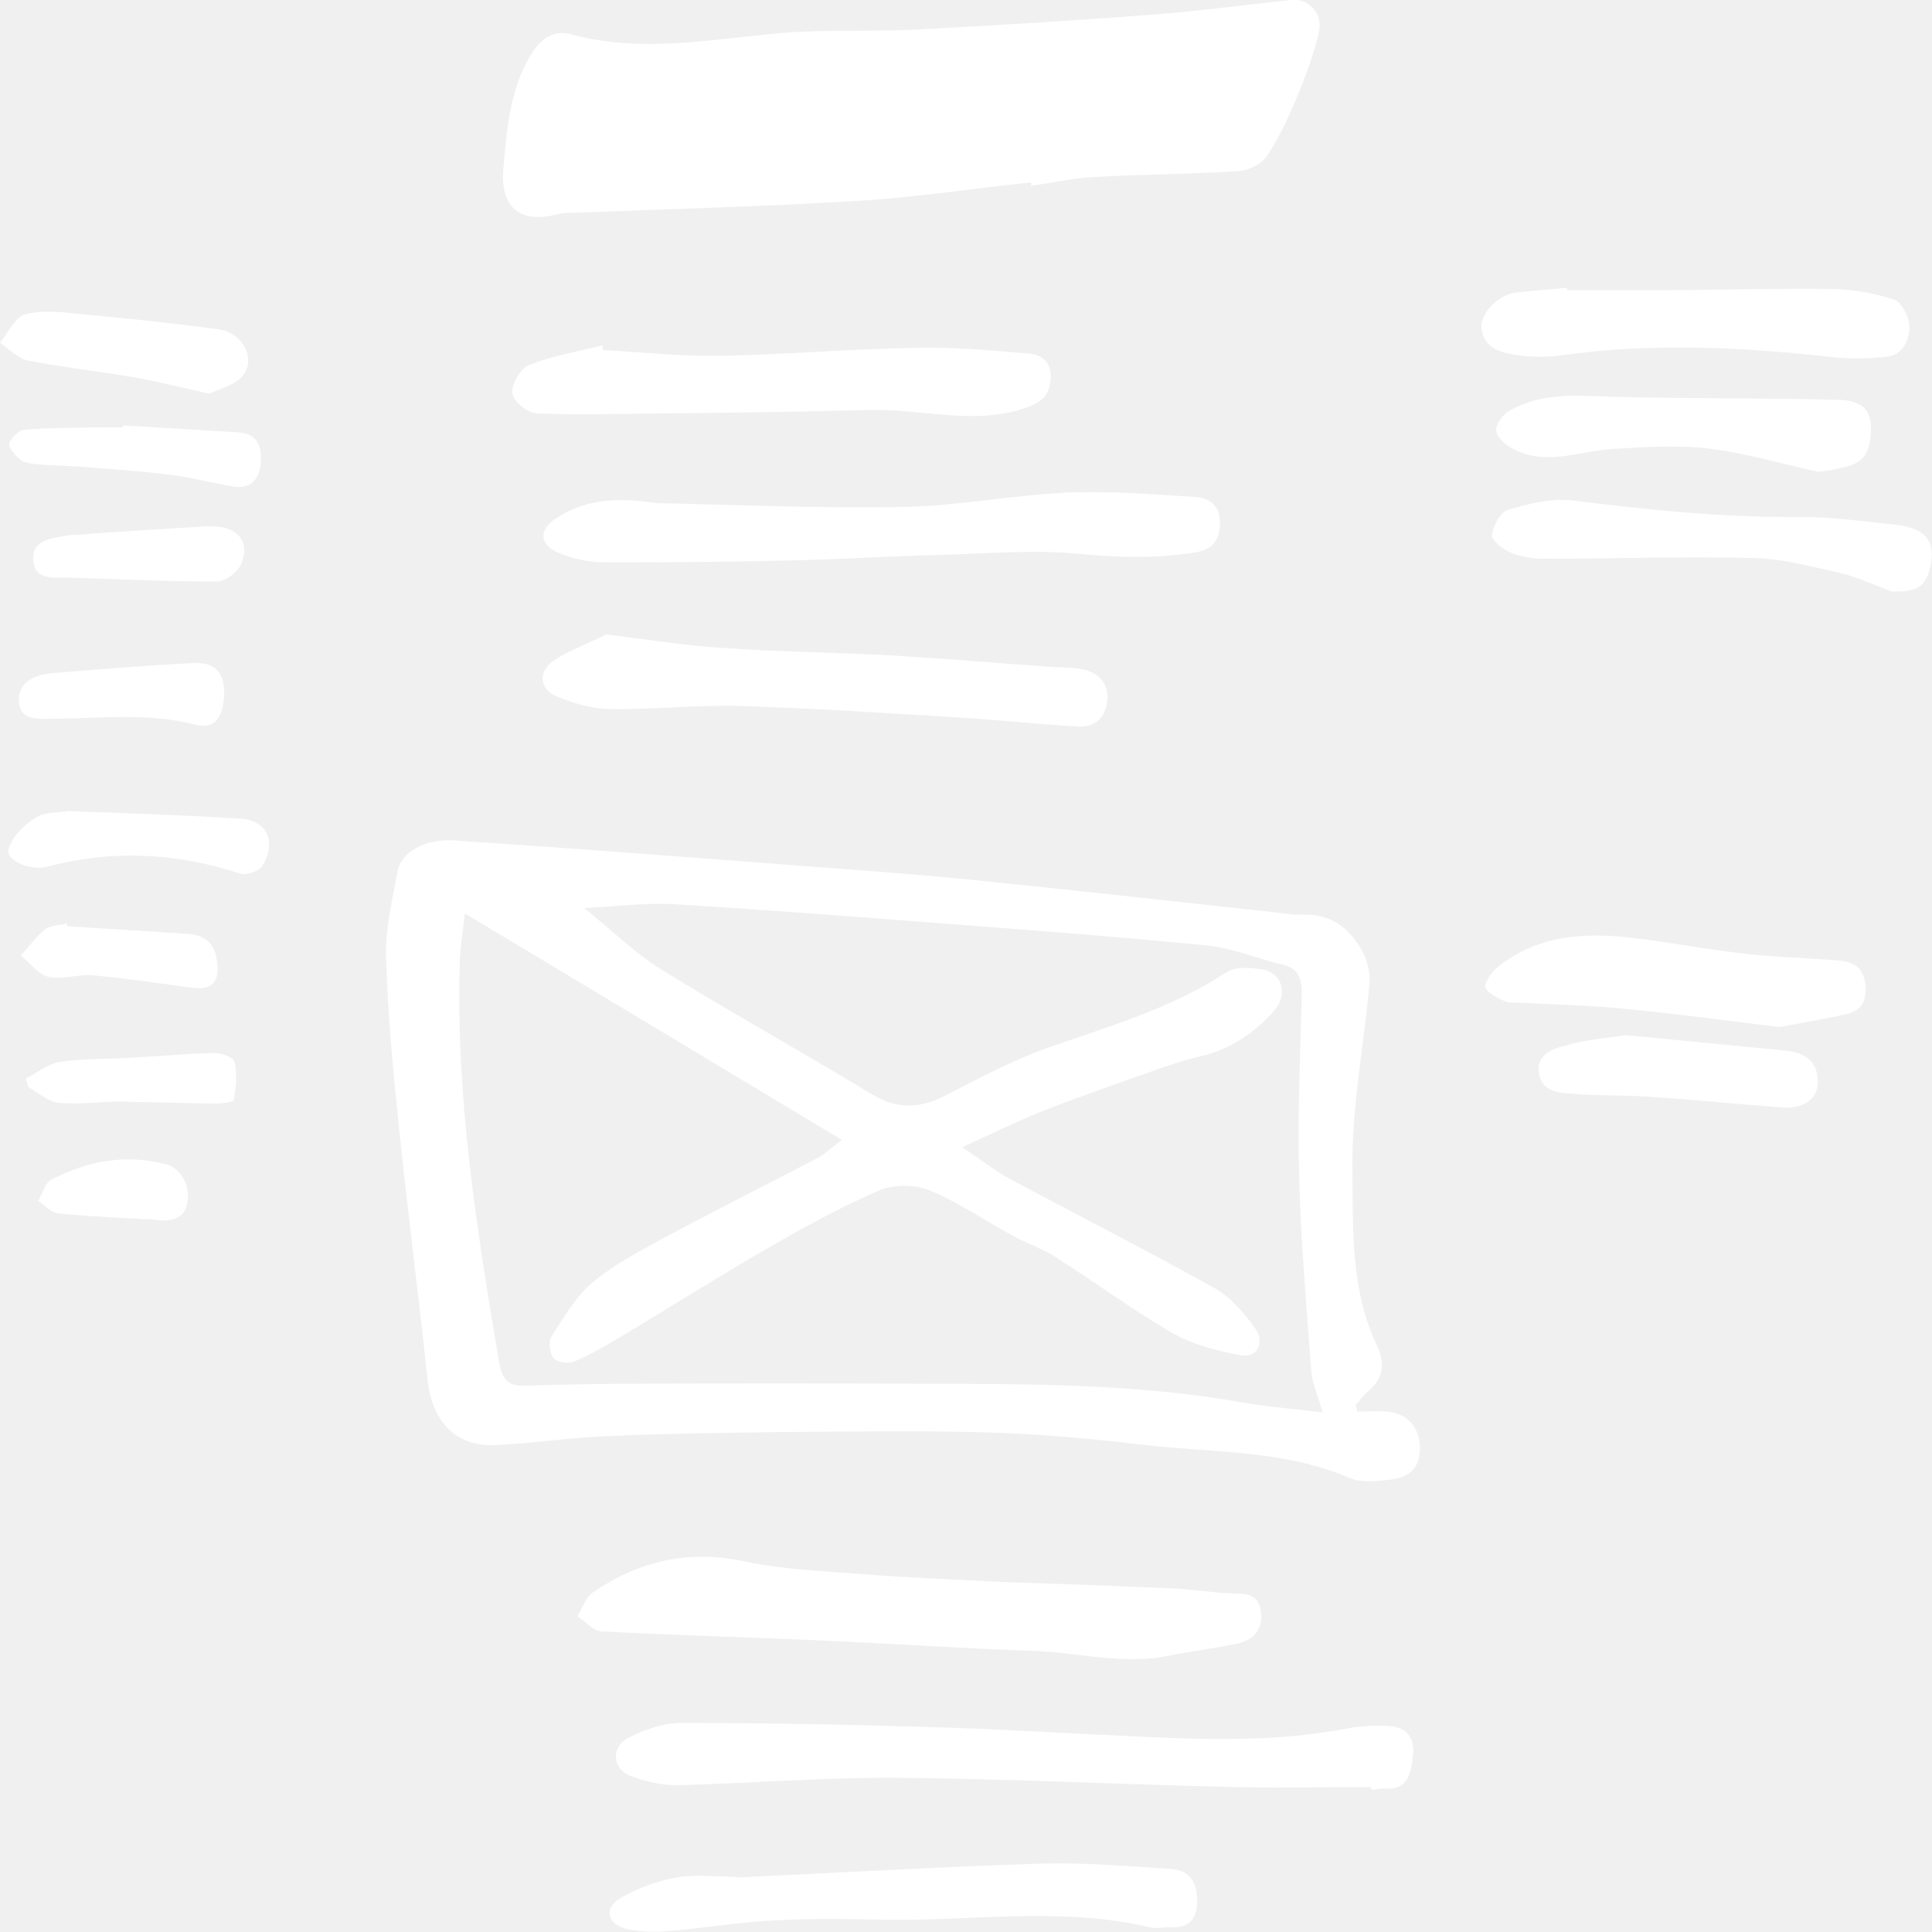
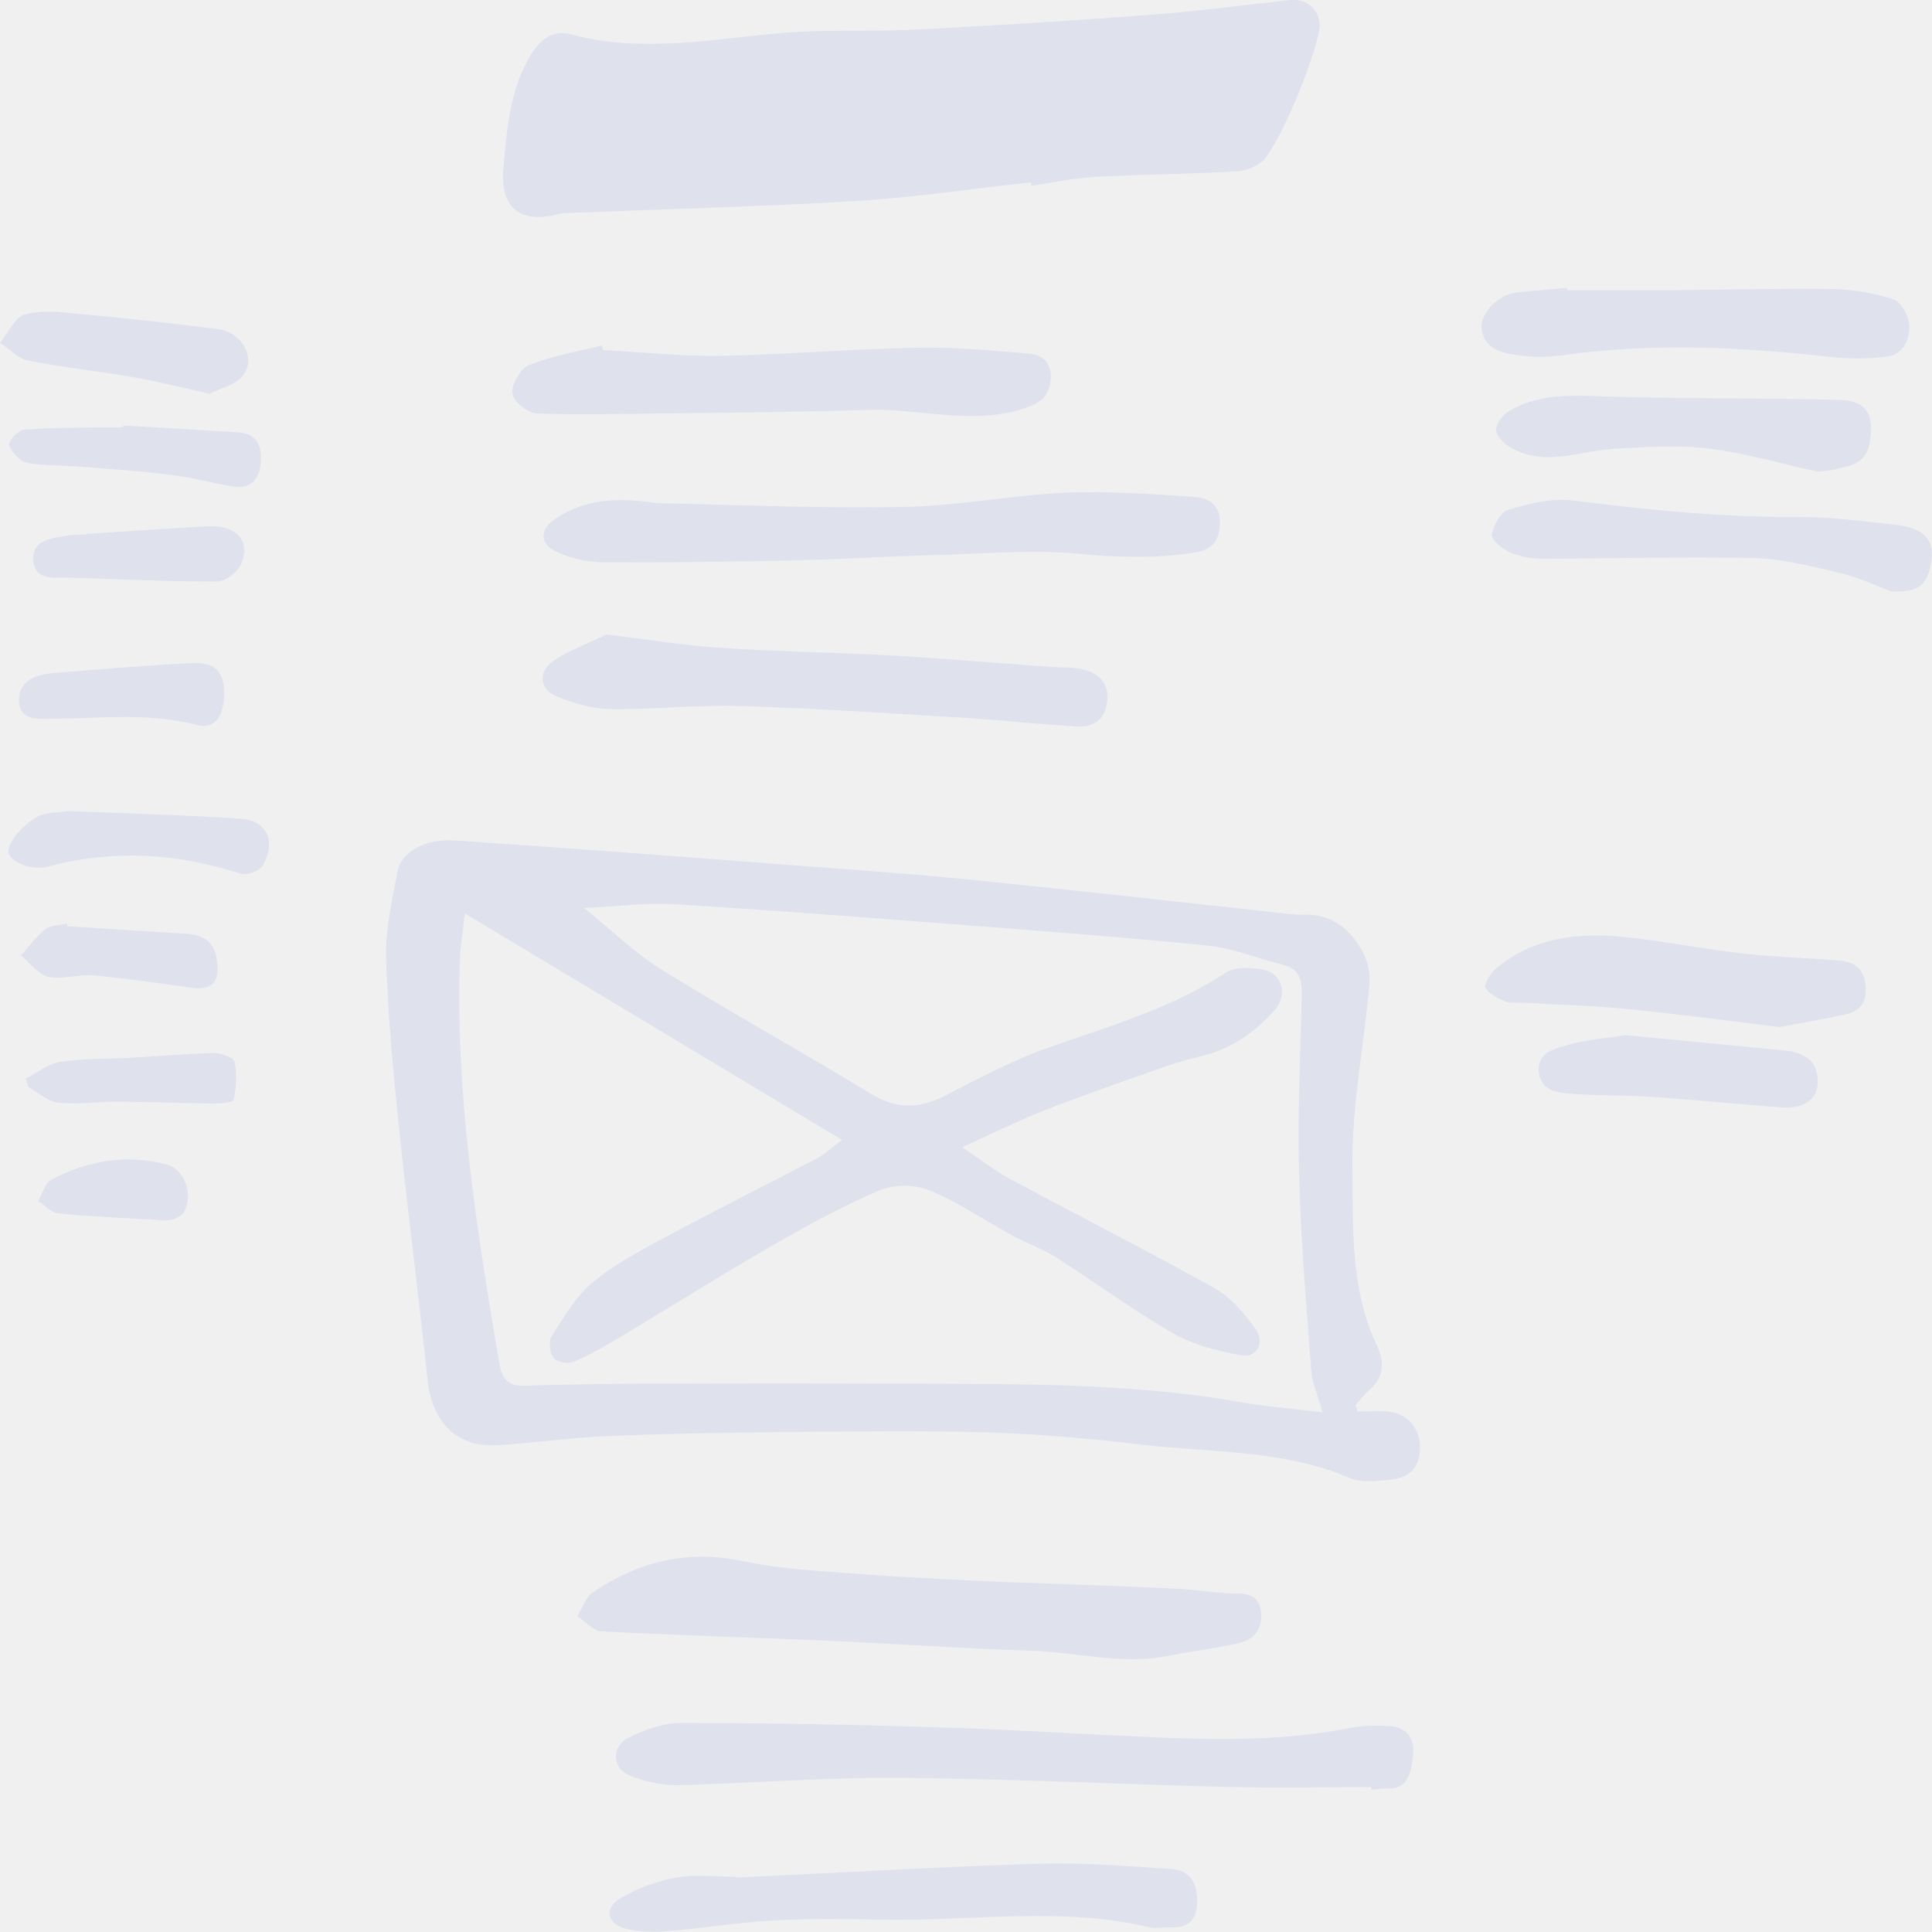
- <svg xmlns="http://www.w3.org/2000/svg" version="1.1" id="icon--grid-layout" x="0px" y="0px" width="500px" height="500px" viewBox="0 0 500 500" xml:space="preserve" style="fill:white; enable-background:new 0 0 500 500;">
+ <svg xmlns="http://www.w3.org/2000/svg" version="1.1" id="icon--grid-layout" x="0px" y="0px" width="500px" height="500px" viewBox="0 0 500 500" xml:space="preserve" style="fill:hsl(226, 27%, 90%); enable-background:new 0 0 500 500;">
  <path d="M351.3,365.3c2.6,0,5.3-0.2,7.8,0c5.2,0.5,8.3,4.2,8.4,9.3c0,5.1-2.5,7.9-8.2,8.4c-3.3,0.3-7,0.8-10-0.5  c-17.3-7.4-35.6-6.5-53.6-8.6c-13.4-1.6-26.9-2.8-40.3-3.2c-17.5-0.5-35-0.2-52.5-0.1c-15.4,0.2-30.9,0.4-46.3,1.1  c-9.4,0.4-18.7,1.8-28.1,2.3c-10.5,0.6-16.8-6.1-17.9-17.3c-2.2-21.2-5-42.3-7.2-63.5c-1.6-15.1-3-30.2-3.5-45.3  c-0.2-7.4,1.6-15,3-22.4c0.9-5,7.2-8.5,14.6-8c28.7,1.9,57.4,4.1,86.1,6.3c16,1.2,31.9,2.3,47.9,3.9c25.8,2.6,51.6,5.5,77.4,8.3  c2.8,0.3,5.7,0.8,8.5,0.7c7-0.2,11.9,3.5,15.2,9.5c1.3,2.4,2.1,5.7,1.8,8.5c-1.4,15.9-4.6,31.7-4.4,47.5c0.2,15.4-0.6,31.4,6.3,45.9  c2.3,4.8,1.7,8.7-2.3,12c-1.2,1-2.1,2.4-3.2,3.6C351.1,364.3,351.2,364.8,351.3,365.3z M342.3,365.5c-1.3-4.5-2.6-7.3-2.9-10.2  c-1.3-17.3-2.8-34.5-3.2-51.8c-0.4-15.2,0.3-30.5,0.7-45.7c0.1-4-0.5-7.1-4.8-8.1c-6.6-1.6-13-4.3-19.6-5c-22.3-2.2-44.6-3.9-67-5.6  c-23.7-1.8-47.5-3.7-71.3-5.1c-7.2-0.4-14.5,0.6-23,1c7.4,6,13.3,11.8,20.1,16c17.8,11,36.1,21.1,54,32c6.6,4.1,12.5,4,19.2,0.6  c8.6-4.4,17.3-9.1,26.3-12.3c15.8-5.6,32-10.1,46.5-19.6c2.4-1.6,6.3-1.3,9.4-0.8c5.2,0.9,6.7,6.5,3.1,10.6  c-5.4,6.1-11.8,10.3-19.6,12c-4.3,1-8.6,2.5-12.8,4c-9.3,3.3-18.6,6.5-27.7,10.1c-6.5,2.6-12.8,5.7-20.7,9.3c5.1,3.4,8.4,6,12,8  c17.7,9.5,35.6,18.6,53.2,28.4c4.2,2.3,7.8,6.5,10.7,10.6c2.6,3.7,0.3,7.7-4,6.8c-5.8-1.1-11.9-2.6-17.1-5.5  c-10.4-6-20.3-13.3-30.5-19.8c-3.6-2.3-7.8-3.7-11.6-5.8c-7.1-3.9-13.9-8.6-21.3-11.6c-3.8-1.5-9.2-1.5-12.9,0.1  c-10,4.3-19.6,9.6-29.1,15.1c-12.6,7.3-25,15.1-37.5,22.6c-4,2.4-8.1,4.8-12.4,6.6c-1.5,0.6-4.2,0.2-5.2-0.9c-1-1.1-1.4-4.3-0.6-5.6  c3.3-5.1,6.5-10.7,11-14.3c6.2-5,13.3-8.6,20.3-12.4c12.4-6.6,24.9-12.9,37.4-19.4c1.9-1,3.6-2.6,6.5-4.8  c-33-19.8-64.9-39-97.6-58.6c-0.5,4.7-1.2,8.6-1.3,12.5c-1.1,35.1,4.4,69.5,10.2,103.8c0.8,5,3,6.1,7,5.9  c10.3-0.3,20.6-0.5,30.9-0.5c22.8-0.1,45.5-0.1,68.3,0c27.9,0.1,55.8-0.2,83.5,4.4C326.1,363.9,333.7,364.5,342.3,365.5z" />
  <path d="M266.8,47.2c-15,1.6-30,3.9-45.1,4.8c-24.6,1.5-49.3,2.1-74,3.1c-1.1,0-2.2,0-3.2,0.3  c-9.8,2.6-15.2-1.5-14.2-12.1c0.9-9.9,1.6-20,7-29c2.8-4.6,6.1-6.6,10.6-5.4c18.4,5,36.7,1.1,55-0.4c11.1-0.9,22.2-0.3,33.4-0.8  c20.6-1.1,41.1-2.3,61.7-3.9c12-0.9,24-2.5,36-3.8c4.7-0.5,8.5,3.4,7.3,8.5c-1.4,5.8-3.5,11.5-5.8,17c-2.2,5.2-4.6,10.4-7.7,15  c-1.5,2.1-4.9,3.7-7.5,3.8c-12.4,0.8-24.8,0.8-37.1,1.5c-5.5,0.3-10.9,1.5-16.3,2.3C266.9,47.7,266.9,47.5,266.8,47.2z" />
  <path d="M259,409.4c14.8,0.5,29.6,1,44.4,1.7c5.5,0.2,10.9,1.2,16.4,1.3c3.8,0,6.3,0.8,6.6,5.4c0.2,4.5-2.5,6.7-6,7.5  c-5.9,1.3-11.9,2-17.9,3.2c-12.1,2.5-24-1-36-1.3c-18.3-0.6-36.5-1.9-54.8-2.7c-18.7-0.8-37.3-1.3-56-2.3c-2.2-0.1-4.2-2.6-6.3-3.9  c1.3-2.1,2.1-4.8,3.9-6.1c12.1-8.3,25-11.2,39.4-8.1c10,2.1,20.4,2.5,30.6,3.3C235.2,408.3,247.1,408.8,259,409.4z" />
  <path d="M354.8,462.5c-12.9,0-25.9,0.3-38.8-0.1c-28.1-0.7-56.2-2.1-84.2-2.3c-18.7-0.1-37.5,1.4-56.2,1.9  c-4.1,0.1-8.5-0.9-12.4-2.4c-4.8-1.8-5.2-7.5-0.5-9.9c4.2-2.1,9-3.8,13.6-3.8c21.9,0,43.7,0.4,65.6,1.1c17.4,0.5,34.8,1.6,52.2,2.4  c18.3,0.9,36.6,1.4,54.7-2.1c3.5-0.7,7.1-0.8,10.6-0.6c4.1,0.2,6.8,2.6,6.3,7.4c-0.5,4.4-1.1,9.1-7,8.8c-1.2-0.1-2.5,0.2-3.7,0.3  C354.8,462.9,354.8,462.7,354.8,462.5z" />
  <path d="M169.8,130.2c19.3,0.4,41.5,1.4,63.6,1c14.1-0.2,28.2-3,42.3-3.7c11.1-0.5,22.2,0.4,33.4,1.1  c3.7,0.2,6.9,2.1,6.6,7.2c-0.2,4.6-2.4,6.6-6.6,7.2c-10.1,1.6-20,1.3-30.1,0.3c-11.7-1.1-23.7,0-35.5,0.3  c-12.4,0.3-24.7,1.1-37.1,1.4c-16.8,0.4-33.6,0.6-50.4,0.5c-4,0-8.2-1-11.8-2.6c-4.7-2.1-4.7-6-0.2-8.8  C151,129.5,158.8,128.5,169.8,130.2z" />
  <path d="M156.9,164.2c10.1,1.2,20.2,2.9,30.3,3.5c14.3,1,28.6,1.1,42.9,1.9c14,0.8,27.9,2,41.9,3c3,0.2,6.1,0,8.9,0.8  c4,1.1,6.5,4.2,5.5,9c-0.9,4.6-4.3,5.9-8.1,5.6c-9.5-0.6-19-1.6-28.5-2.2c-19.5-1.2-39-2.5-58.4-3.1c-11.3-0.3-22.6,1-33.8,0.8  c-4.5-0.1-9.1-1.5-13.4-3.2c-4.5-1.8-5.1-6.3-1.1-9.2C147,168.4,151.7,166.8,156.9,164.2z" />
  <path d="M156,90.6c9.9,0.5,19.8,1.6,29.7,1.5c17.2-0.3,34.4-1.8,51.6-2.1c9.7-0.2,19.3,0.7,29,1.5  c3.3,0.3,6,2.2,5.6,6.8c-0.4,4.7-3.1,6.1-6.9,7.4c-13.4,4.4-26.7,0-40.1,0.4c-17.9,0.5-35.8,0.7-53.7,0.9c-10.8,0.1-21.6,0.4-32.3,0  c-2.3-0.1-6-3-6.3-5.2c-0.3-2.2,2.1-6.4,4.2-7.3c6.1-2.4,12.6-3.5,19-5.1C155.9,89.7,156,90.1,156,90.6z" />
  <path d="M190.5,485.9c26.4-1.2,52.9-2.8,79.3-3.6c11.1-0.3,22.3,0.7,33.4,1.4c4.8,0.3,6.9,3.7,6.6,9.2  c-0.3,4.7-3,6-6.9,5.9c-1.8-0.1-3.6,0.4-5.3,0c-23.1-5.5-46.4-1.5-69.6-2c-9.2-0.2-18.5-0.3-27.7,0.2c-9.4,0.5-18.7,2.1-28,2.8  c-3.5,0.3-7.2,0.1-10.5-0.7c-4.6-1.2-5.5-5.2-1.5-7.7c4.5-2.7,9.7-4.6,14.8-5.5c5-0.9,10.3-0.2,15.4-0.2  C190.5,485.8,190.5,485.9,190.5,485.9z" />
  <path d="M405.5,75.1c9.2,0,18.4,0,27.6,0c13.8-0.1,27.6-0.5,41.4-0.3c5.3,0.1,10.6,1.1,15.6,2.7c1.9,0.6,3.8,4.1,4,6.4  c0.3,4-1.6,7.9-5.7,8.4c-5.1,0.6-10.3,0.6-15.3,0c-22.8-2.5-45.6-3.6-68.5-0.4c-4.3,0.6-8.9,0.6-13.2-0.2c-3.6-0.6-7.6-2-8-6.9  c-0.3-3.8,4.5-8.6,9-9.1c4.4-0.5,8.8-0.8,13.2-1.2C405.5,74.7,405.5,74.9,405.5,75.1z" />
  <path d="M460.5,265.8c-13.1-1.6-26.4-3.4-39.8-4.7c-9-0.9-18-1.1-27.1-1.6c-1.4-0.1-3,0.2-4.2-0.4  c-1.9-0.8-4.1-1.9-5-3.5c-0.4-0.8,1.3-3.7,2.7-4.9c9.5-8,20.8-9.3,32.3-8.3c10.4,1,20.7,3.1,31.1,4.3c8.5,1,17,1.2,25.5,1.9  c3.7,0.3,6.4,1.9,6.8,6.5c0.4,4.6-1.7,6.8-5.6,7.5C471.7,263.8,466.3,264.7,460.5,265.8z" />
  <path d="M489.7,153.1c-4.5-1.6-8.8-3.7-13.4-4.8c-7.6-1.7-15.3-3.8-23-3.9c-18.1-0.4-36.2,0.2-54.3,0.2  c-2.8,0-5.7-0.6-8.3-1.7c-1.9-0.8-4.8-3.2-4.6-4.4c0.3-2.4,2.2-5.9,4-6.5c5.4-1.6,11.2-3.1,16.6-2.5c19.4,2.4,38.7,4.4,58.3,4.3  c8.5-0.1,17,1.1,25.5,2c8.1,0.9,10.6,4.4,9,11.1C498.2,152.9,494.5,153.1,489.7,153.1z" />
  <path d="M470.5,122.1c-9.1-2-18.5-4.8-28.1-6c-8.3-1-16.9-0.4-25.3,0.1c-8.7,0.6-17.5,4.6-26-0.3  c-1.7-0.9-3.8-2.9-3.9-4.5c-0.1-1.6,1.7-4.1,3.3-5c7.8-4.6,16.3-4.1,24.8-3.8c11.1,0.4,22.3,0.4,33.5,0.5c9.2,0.1,18.3,0.1,27.5,0.4  c4.4,0.2,8.1,1.7,7.9,7.7c-0.1,6.2-2,8.9-7.9,9.9C474.6,121.7,472.8,121.8,470.5,122.1z" />
  <path d="M420.7,267.9c14.9,1.4,28.1,2.7,41.4,4c6,0.6,8.6,3.6,8.3,8.8c-0.3,4-3.9,6.3-9.4,5.9c-11.5-0.9-23-2-34.5-2.8  c-6.4-0.4-12.8-0.2-19.1-0.7c-3.6-0.3-8.2-0.3-9.1-5.2c-0.9-5.1,3.7-6.5,6.8-7.3C410.5,269,416.4,268.6,420.7,267.9z" />
  <path d="M54.2,101.9c-7.1-1.6-13.1-3.1-19.2-4.2c-9.2-1.6-18.6-2.6-27.8-4.4c-2.6-0.5-4.8-3-7.2-4.6  c2.1-2.6,3.9-6.6,6.4-7.3c4.3-1.2,9.1-0.7,13.6-0.2c12.2,1.1,24.4,2.4,36.5,4c6.1,0.8,9.8,7.4,6.5,11.8  C61.1,99.7,56.9,100.5,54.2,101.9z" />
  <path d="M17.6,209.9c15.1,0.6,30,1,44.9,2c6.7,0.5,9.1,6.1,5.4,12.2c-0.9,1.4-4.1,2.5-5.7,2  c-16.5-5.4-33.1-6.3-49.9-1.8c-4.5,1.2-10.9-1.7-10.1-4.5c0.9-3.2,4-6.3,6.9-8.1C11.4,210.1,14.8,210.4,17.6,209.9z" />
  <path d="M31.9,110.1c9.9,0.6,19.9,1.2,29.8,1.8c4.6,0.3,6.1,3.2,5.8,7.7c-0.3,4.7-2.9,7-7.1,6.3  c-5.4-0.8-10.8-2.4-16.2-3c-7.7-1-15.5-1.5-23.3-2.1c-3.9-0.3-7.8-0.3-11.7-0.7c-1.4-0.1-3-0.4-4-1.2c-1.3-1-3.1-3.2-2.8-4.1  c0.5-1.6,2.5-3.5,3.9-3.6c6.7-0.5,13.4-0.5,20.2-0.6c1.8,0,3.6,0,5.3,0C31.8,110.4,31.9,110.3,31.9,110.1z" />
  <path d="M58,179.6c-0.1,6-2.5,9.2-7.2,8c-12.2-3.2-24.4-1.7-36.6-1.6c-3.8,0-9.1,0.9-9.3-4.7c-0.2-5.1,4.6-6.8,8.9-7.1  c12-1,24.1-2,36.2-2.6C55.7,171.3,58.1,174.1,58,179.6z" />
  <path d="M22.3,138.2c10.4-0.7,20.9-1.4,31.3-2c7.5-0.4,11.4,3.7,8.8,9.8c-0.9,2.1-4.1,4.5-6.3,4.5  c-12.7,0-25.5-0.6-38.2-1c-3.9-0.1-9.1,0.9-9.3-4.8c-0.2-5.2,5.1-5.4,8.9-6.1c1.6-0.3,3.2-0.2,4.8-0.3  C22.3,138.3,22.3,138.3,22.3,138.2z" />
  <path d="M17.4,239.7c10.4,0.7,20.9,1.3,31.3,2c3.9,0.3,6.7,2,7.4,6.6c0.9,5.9-1.1,8.1-6.8,7.3  c-8.4-1.2-16.8-2.4-25.3-3.2c-3.8-0.3-7.9,1.2-11.5,0.4c-2.6-0.6-4.7-3.6-7.1-5.5c2.1-2.3,3.9-4.9,6.3-6.8c1.4-1.1,3.7-1,5.6-1.5  C17.4,239.3,17.4,239.5,17.4,239.7z" />
  <path d="M6.7,279.1c3-1.5,5.8-3.8,8.9-4.3c6.3-0.9,12.7-0.7,19.1-1.1c6.9-0.4,13.8-1,20.7-1.2c1.8,0,5,1.1,5.3,2.3  c0.7,3.1,0.4,6.6-0.2,9.8c-0.1,0.7-3.2,1-4.9,1c-8.3-0.1-16.6-0.4-25-0.5c-5.1,0-10.3,0.8-15.4,0.3c-2.7-0.3-5.3-2.6-7.9-4.1  C7.1,280.6,6.9,279.9,6.7,279.1z" />
  <path d="M38.3,315.6c-7.8-0.5-15.6-0.8-23.3-1.6c-1.8-0.2-3.4-2.1-5.1-3.2c1.1-1.9,1.8-4.7,3.4-5.5  c9.5-5,19.6-6.7,29.9-3.9c4.7,1.3,7,8.1,4.3,12.4c-0.7,1.1-2.5,1.8-3.9,2c-1.7,0.2-3.5-0.2-5.3-0.3  C38.3,315.5,38.3,315.5,38.3,315.6z" />
</svg>
